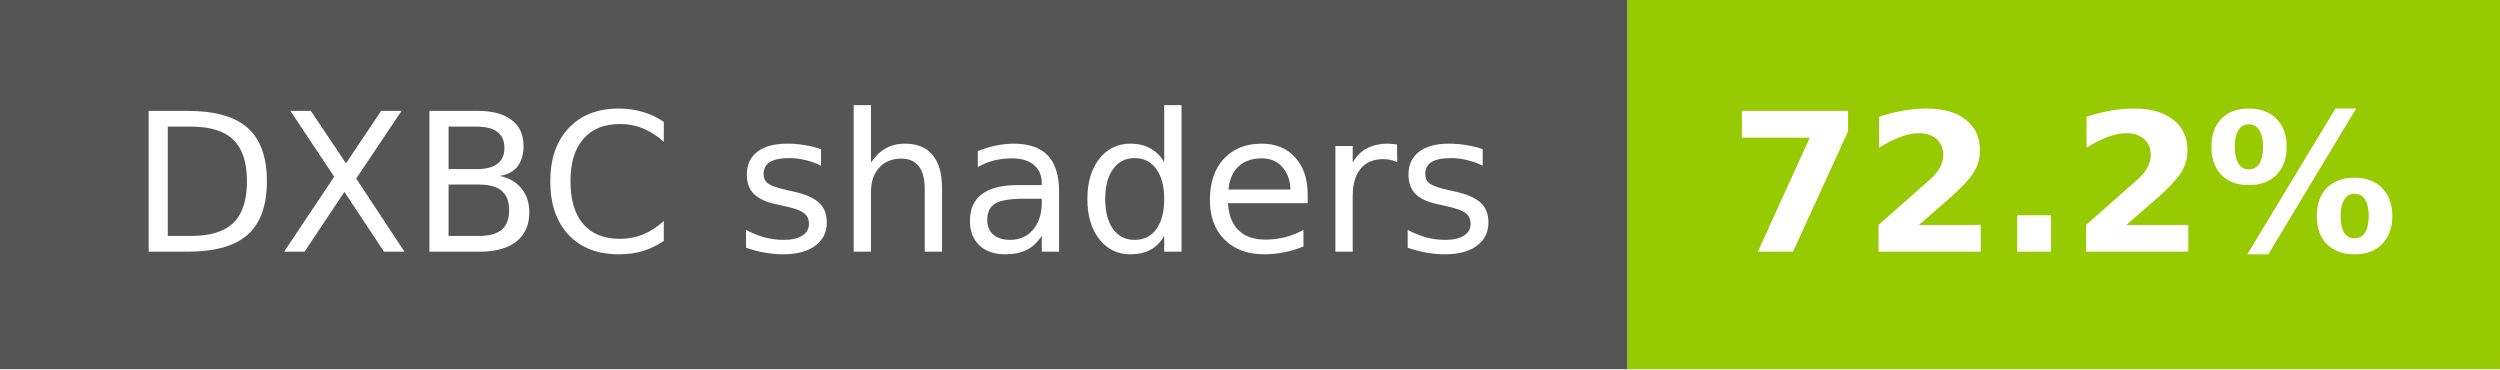
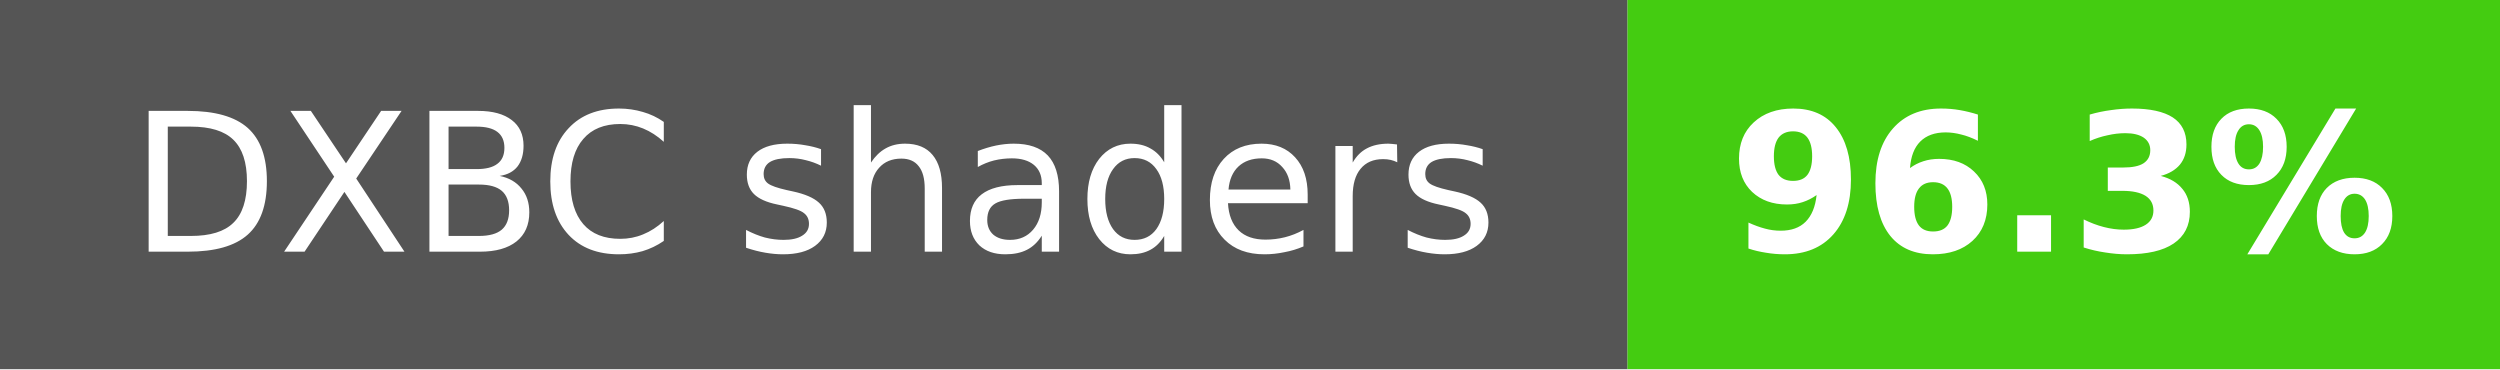
- <svg xmlns="http://www.w3.org/2000/svg" width="149" height="22" role="img" aria-label="DXBC shaders: 72.2%">
+ <svg xmlns="http://www.w3.org/2000/svg" width="149" height="22" role="img" aria-label="DXBC shaders: 96.3%">
  <rect width="97" height="22" fill="#555" />
-   <rect x="97" width="52" height="22" fill="#97ca00" />
+   <rect x="97" width="52" height="22" fill="#4c1" />
  <g fill="#fff" text-anchor="middle" font-family="Verdana,Geneva,DejaVu Sans,sans-serif" font-size="11.5">
    <text x="48.5" y="15">DXBC shaders</text>
-     <text x="123.0" y="15" font-weight="bold">72.2%</text>
+     <text x="123.0" y="15" font-weight="bold">96.3%</text>
  </g>
</svg>
